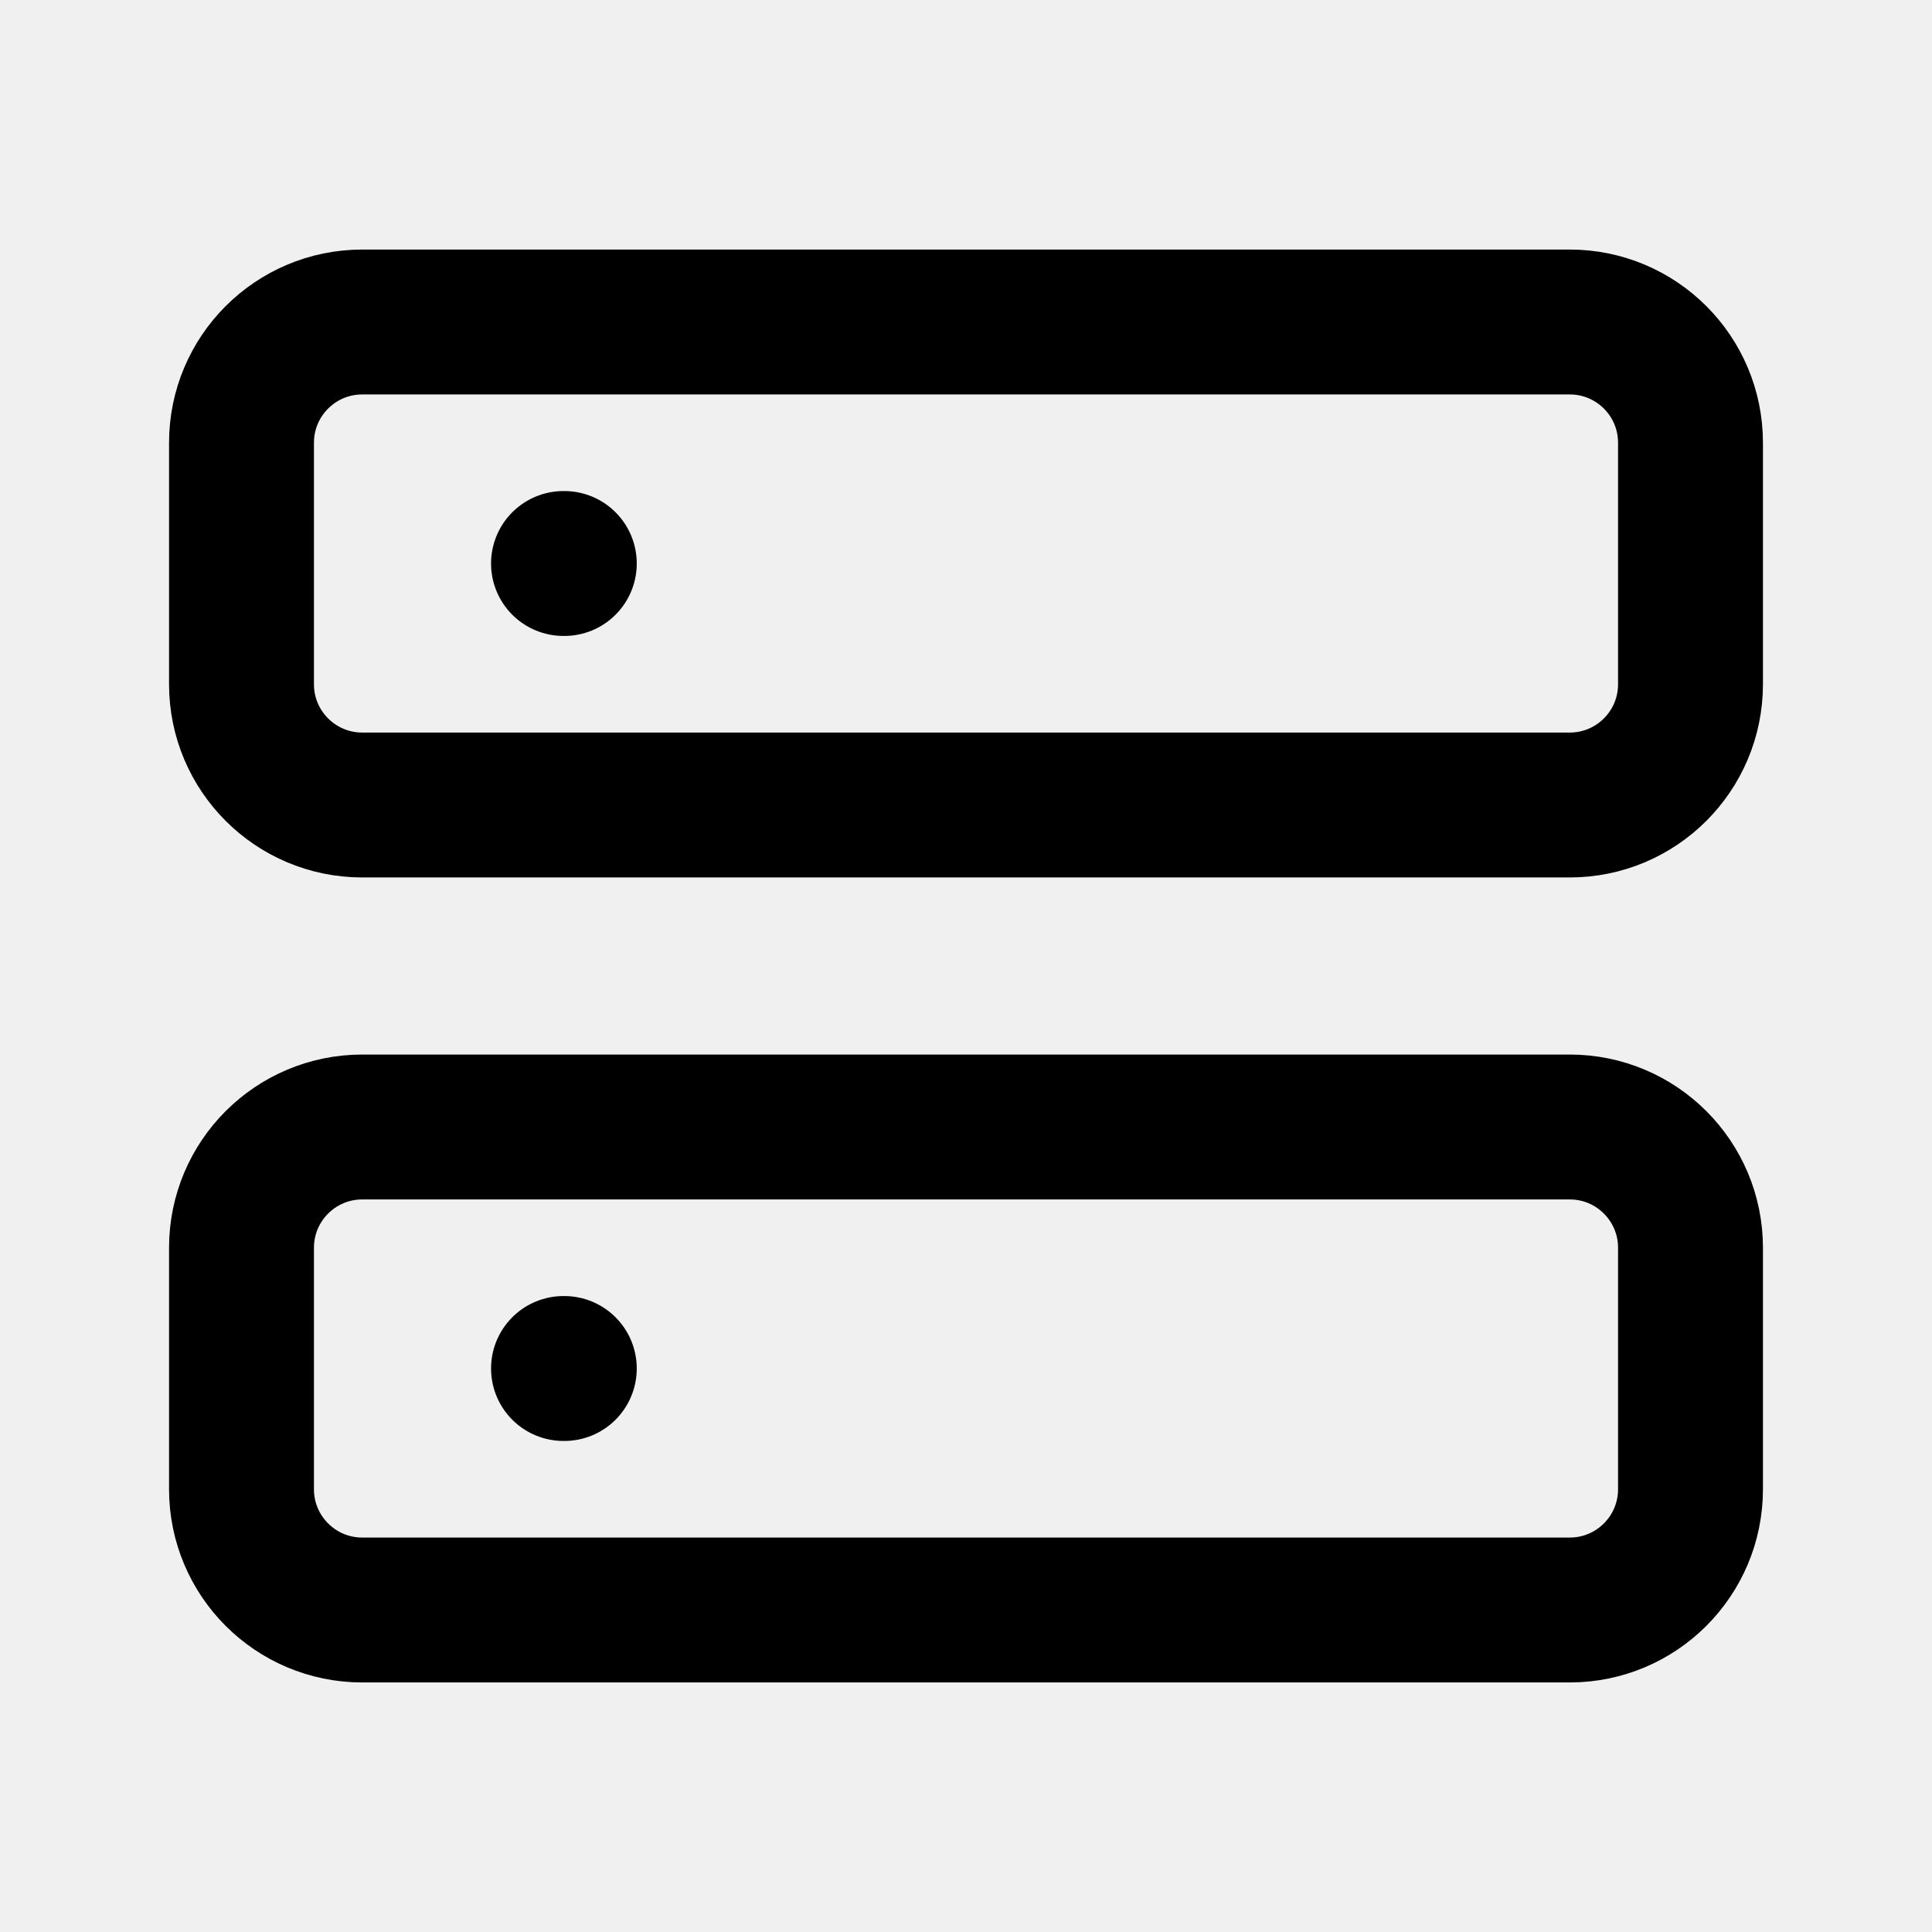
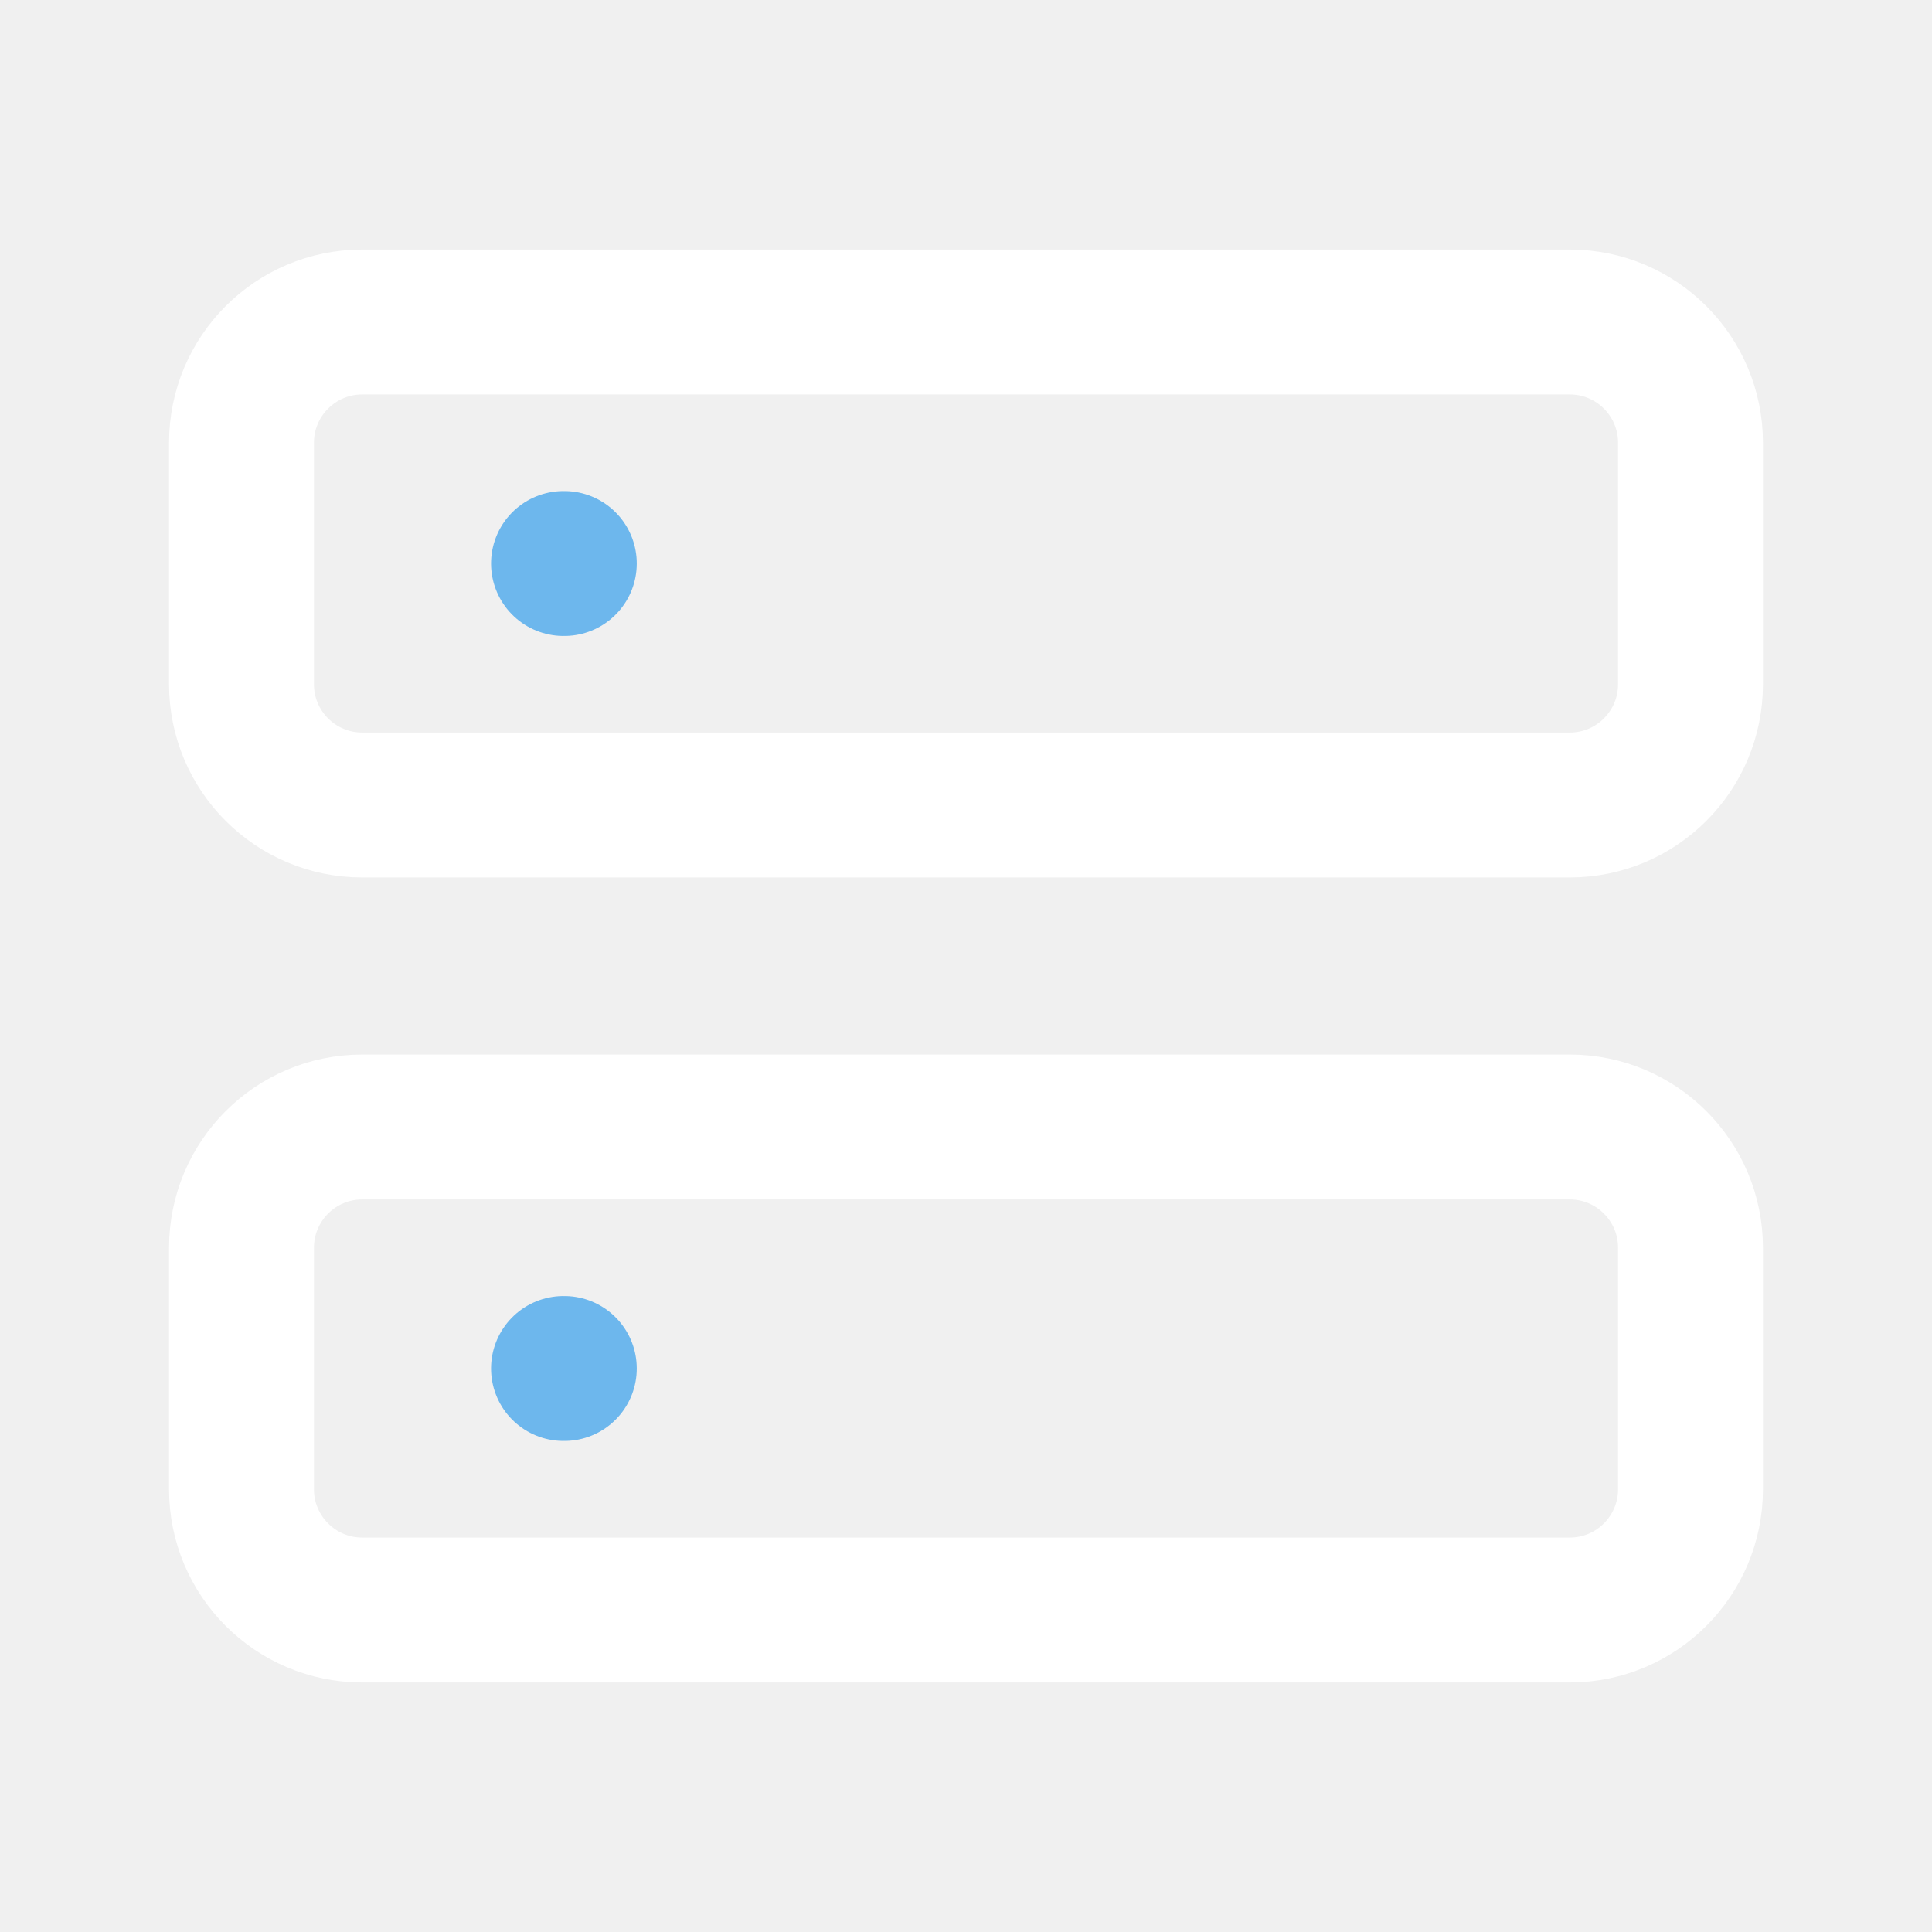
- <svg xmlns="http://www.w3.org/2000/svg" viewBox="0 0 24 24" fill="none" stroke="currentColor" stroke-width="1.8" stroke-linecap="round" stroke-linejoin="round">
-   <rect x="3" y="4" width="18" height="6" rx="1.5" />
-   <rect x="3" y="14" width="18" height="6" rx="1.5" />
-   <path d="M7 7h.01M7 17h.01" />
+ <svg xmlns="http://www.w3.org/2000/svg" viewBox="0 0 24 24" fill="none" stroke-width="1.8" stroke-linecap="round" stroke-linejoin="round">
+   <rect stroke="#FFFFFF" x="3" y="4" width="18" height="6" rx="1.5" />
+   <rect stroke="#FFFFFF" x="3" y="14" width="18" height="6" rx="1.5" />
+   <path stroke="#6DB7ED" d="M7 7h.01M7 17h.01" />
</svg>
